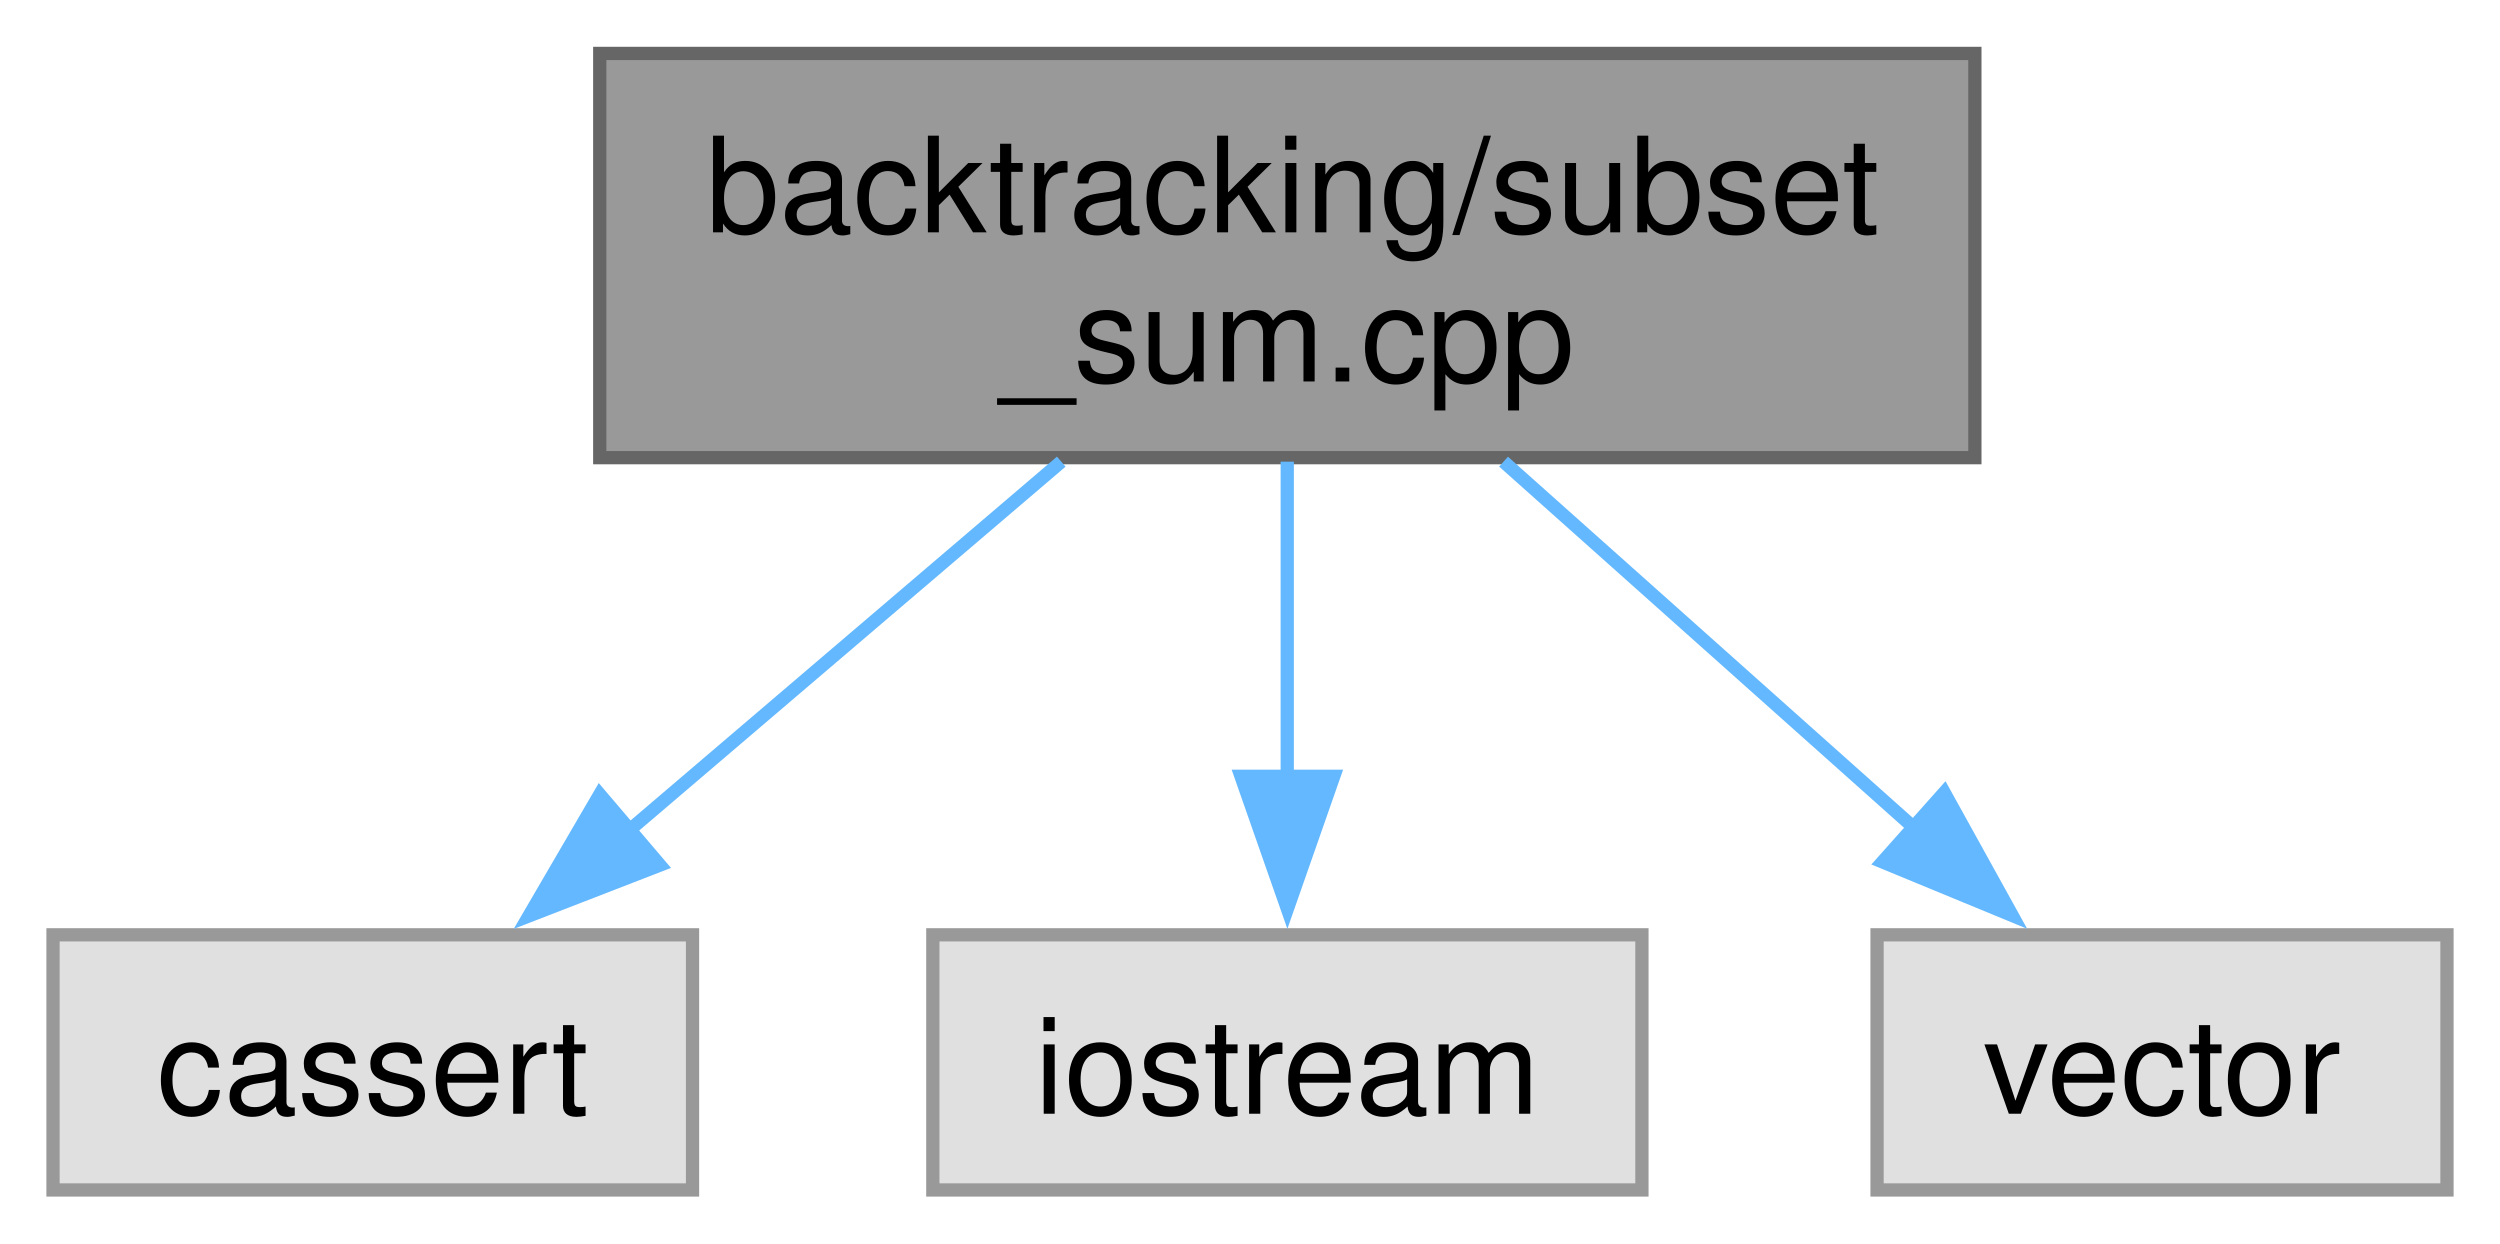
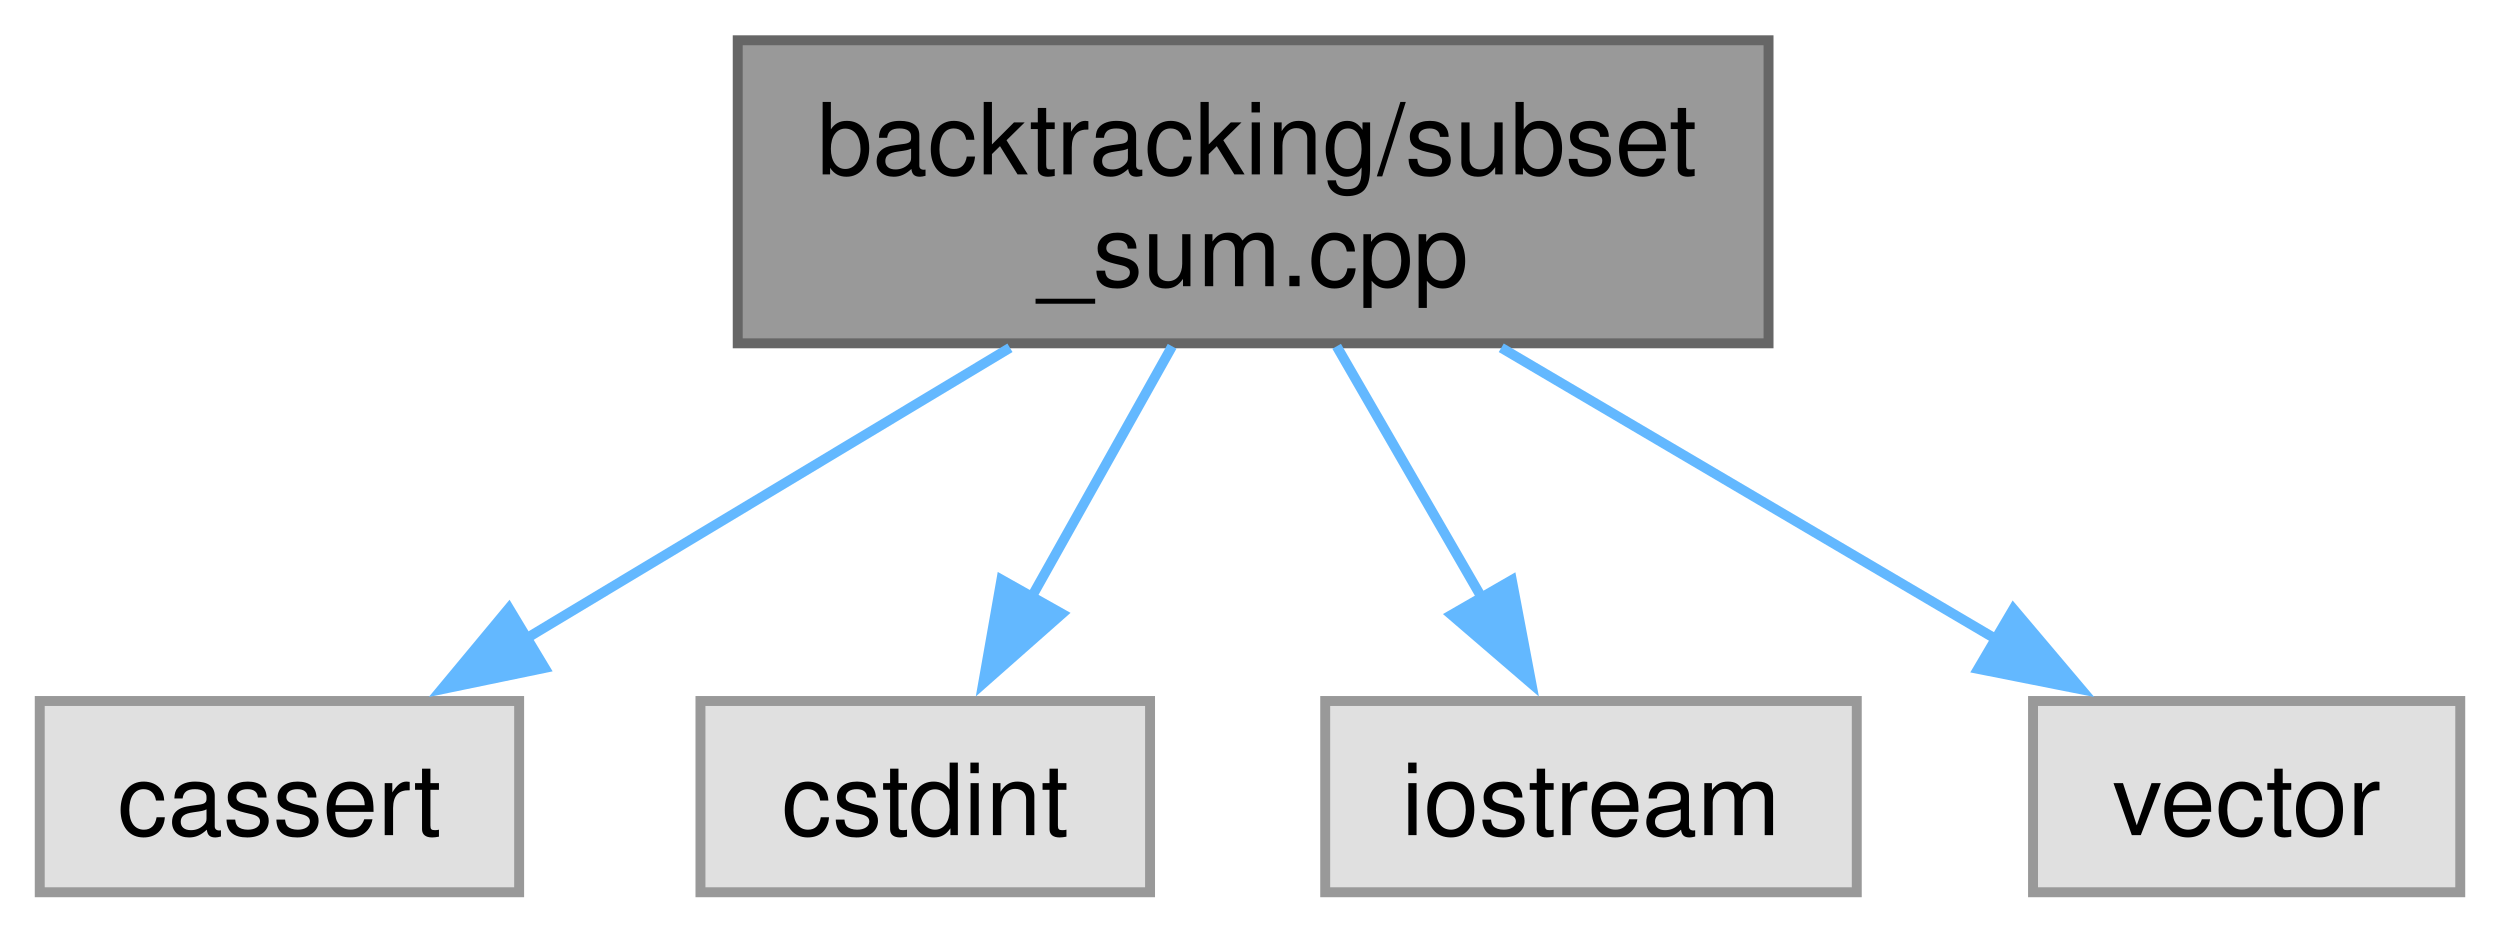
- <svg xmlns="http://www.w3.org/2000/svg" xmlns:xlink="http://www.w3.org/1999/xlink" width="189pt" height="94pt" viewBox="0.00 0.00 188.62 93.75">
+ <svg xmlns="http://www.w3.org/2000/svg" xmlns:xlink="http://www.w3.org/1999/xlink" width="252pt" height="94pt" viewBox="0.00 0.00 251.62 93.75">
  <g id="graph0" class="graph" transform="scale(1 1) rotate(0) translate(4 89.75)">
    <g id="Node000001" class="node">
      <g id="a_Node000001">
        <a xlink:title="Implementation of the Subset Sum problem.">
-           <polygon fill="#999999" stroke="#666666" points="145,-85.75 41.25,-85.75 41.25,-55.25 145,-55.25 145,-85.75" />
-           <text text-anchor="start" x="49.25" y="-72.25" font-family="Helvetica,sans-Serif" font-size="10.00">backtracking/subset</text>
-           <text text-anchor="middle" x="93.12" y="-61" font-family="Helvetica,sans-Serif" font-size="10.00">_sum.cpp</text>
+           <polygon fill="#999999" stroke="#666666" points="174,-85.75 70.25,-85.75 70.25,-55.25 174,-55.25 174,-85.75" />
+           <text text-anchor="start" x="78.25" y="-72.25" font-family="Helvetica,sans-Serif" font-size="10.00">backtracking/subset</text>
+           <text text-anchor="middle" x="122.12" y="-61" font-family="Helvetica,sans-Serif" font-size="10.00">_sum.cpp</text>
        </a>
      </g>
    </g>
    <g id="Node000002" class="node">
      <g id="a_Node000002">
        <a xlink:title=" ">
          <polygon fill="#e0e0e0" stroke="#999999" points="48.25,-19.25 0,-19.25 0,0 48.25,0 48.25,-19.25" />
          <text text-anchor="middle" x="24.12" y="-5.75" font-family="Helvetica,sans-Serif" font-size="10.00">cassert</text>
        </a>
      </g>
    </g>
    <g id="edge1_Node000001_Node000002" class="edge">
      <g id="a_edge1_Node000001_Node000002">
        <a xlink:title=" ">
-           <path fill="none" stroke="#63b8ff" d="M76.07,-54.95C66.17,-46.5 53.67,-35.83 43.41,-27.08" />
-           <polygon fill="#63b8ff" stroke="#63b8ff" points="45.79,-24.51 35.91,-20.68 41.25,-29.84 45.79,-24.51" />
+           <path fill="none" stroke="#63b8ff" d="M97.65,-54.8C82.72,-45.83 63.71,-34.41 48.76,-25.42" />
+           <polygon fill="#63b8ff" stroke="#63b8ff" points="50.83,-22.58 40.45,-20.43 47.22,-28.58 50.83,-22.58" />
        </a>
      </g>
    </g>
    <g id="Node000003" class="node">
      <g id="a_Node000003">
        <a xlink:title=" ">
-           <polygon fill="#e0e0e0" stroke="#999999" points="119.88,-19.25 66.38,-19.25 66.38,0 119.88,0 119.88,-19.25" />
-           <text text-anchor="middle" x="93.12" y="-5.75" font-family="Helvetica,sans-Serif" font-size="10.00">iostream</text>
+           <polygon fill="#e0e0e0" stroke="#999999" points="111.75,-19.25 66.5,-19.25 66.5,0 111.75,0 111.75,-19.25" />
+           <text text-anchor="middle" x="89.12" y="-5.75" font-family="Helvetica,sans-Serif" font-size="10.00">cstdint</text>
        </a>
      </g>
    </g>
    <g id="edge2_Node000001_Node000003" class="edge">
      <g id="a_edge2_Node000001_Node000003">
        <a xlink:title=" ">
-           <path fill="none" stroke="#63b8ff" d="M93.12,-54.95C93.12,-47.71 93.12,-38.84 93.12,-30.94" />
-           <polygon fill="#63b8ff" stroke="#63b8ff" points="96.63,-31.21 93.13,-21.21 89.63,-31.21 96.63,-31.21" />
+           <path fill="none" stroke="#63b8ff" d="M113.97,-54.95C109.67,-47.28 104.34,-37.77 99.73,-29.54" />
+           <polygon fill="#63b8ff" stroke="#63b8ff" points="102.89,-28.03 94.95,-21.02 96.79,-31.46 102.89,-28.03" />
        </a>
      </g>
    </g>
    <g id="Node000004" class="node">
      <g id="a_Node000004">
        <a xlink:title=" ">
-           <polygon fill="#e0e0e0" stroke="#999999" points="180.62,-19.25 137.62,-19.25 137.62,0 180.62,0 180.62,-19.25" />
-           <text text-anchor="middle" x="159.12" y="-5.75" font-family="Helvetica,sans-Serif" font-size="10.00">vector</text>
+           <polygon fill="#e0e0e0" stroke="#999999" points="182.88,-19.25 129.38,-19.25 129.38,0 182.88,0 182.88,-19.25" />
+           <text text-anchor="middle" x="156.12" y="-5.75" font-family="Helvetica,sans-Serif" font-size="10.00">iostream</text>
        </a>
      </g>
    </g>
    <g id="edge3_Node000001_Node000004" class="edge">
      <g id="a_edge3_Node000001_Node000004">
        <a xlink:title=" ">
-           <path fill="none" stroke="#63b8ff" d="M109.44,-54.95C118.81,-46.59 130.62,-36.05 140.38,-27.35" />
-           <polygon fill="#63b8ff" stroke="#63b8ff" points="142.69,-29.98 147.82,-20.71 138.03,-24.75 142.69,-29.98" />
+           <path fill="none" stroke="#63b8ff" d="M130.53,-54.95C134.96,-47.28 140.45,-37.77 145.2,-29.54" />
+           <polygon fill="#63b8ff" stroke="#63b8ff" points="148.16,-31.42 150.13,-21.01 142.09,-27.92 148.16,-31.42" />
+         </a>
+       </g>
+     </g>
+     <g id="Node000005" class="node">
+       <g id="a_Node000005">
+         <a xlink:title=" ">
+           <polygon fill="#e0e0e0" stroke="#999999" points="243.62,-19.25 200.62,-19.25 200.62,0 243.62,0 243.62,-19.25" />
+           <text text-anchor="middle" x="222.12" y="-5.75" font-family="Helvetica,sans-Serif" font-size="10.00">vector</text>
+         </a>
+       </g>
+     </g>
+     <g id="edge4_Node000001_Node000005" class="edge">
+       <g id="a_edge4_Node000001_Node000005">
+         <a xlink:title=" ">
+           <path fill="none" stroke="#63b8ff" d="M147.1,-54.8C162.33,-45.83 181.73,-34.41 196.99,-25.42" />
+           <polygon fill="#63b8ff" stroke="#63b8ff" points="198.64,-28.51 205.48,-20.42 195.09,-22.48 198.64,-28.51" />
        </a>
      </g>
    </g>
  </g>
</svg>
